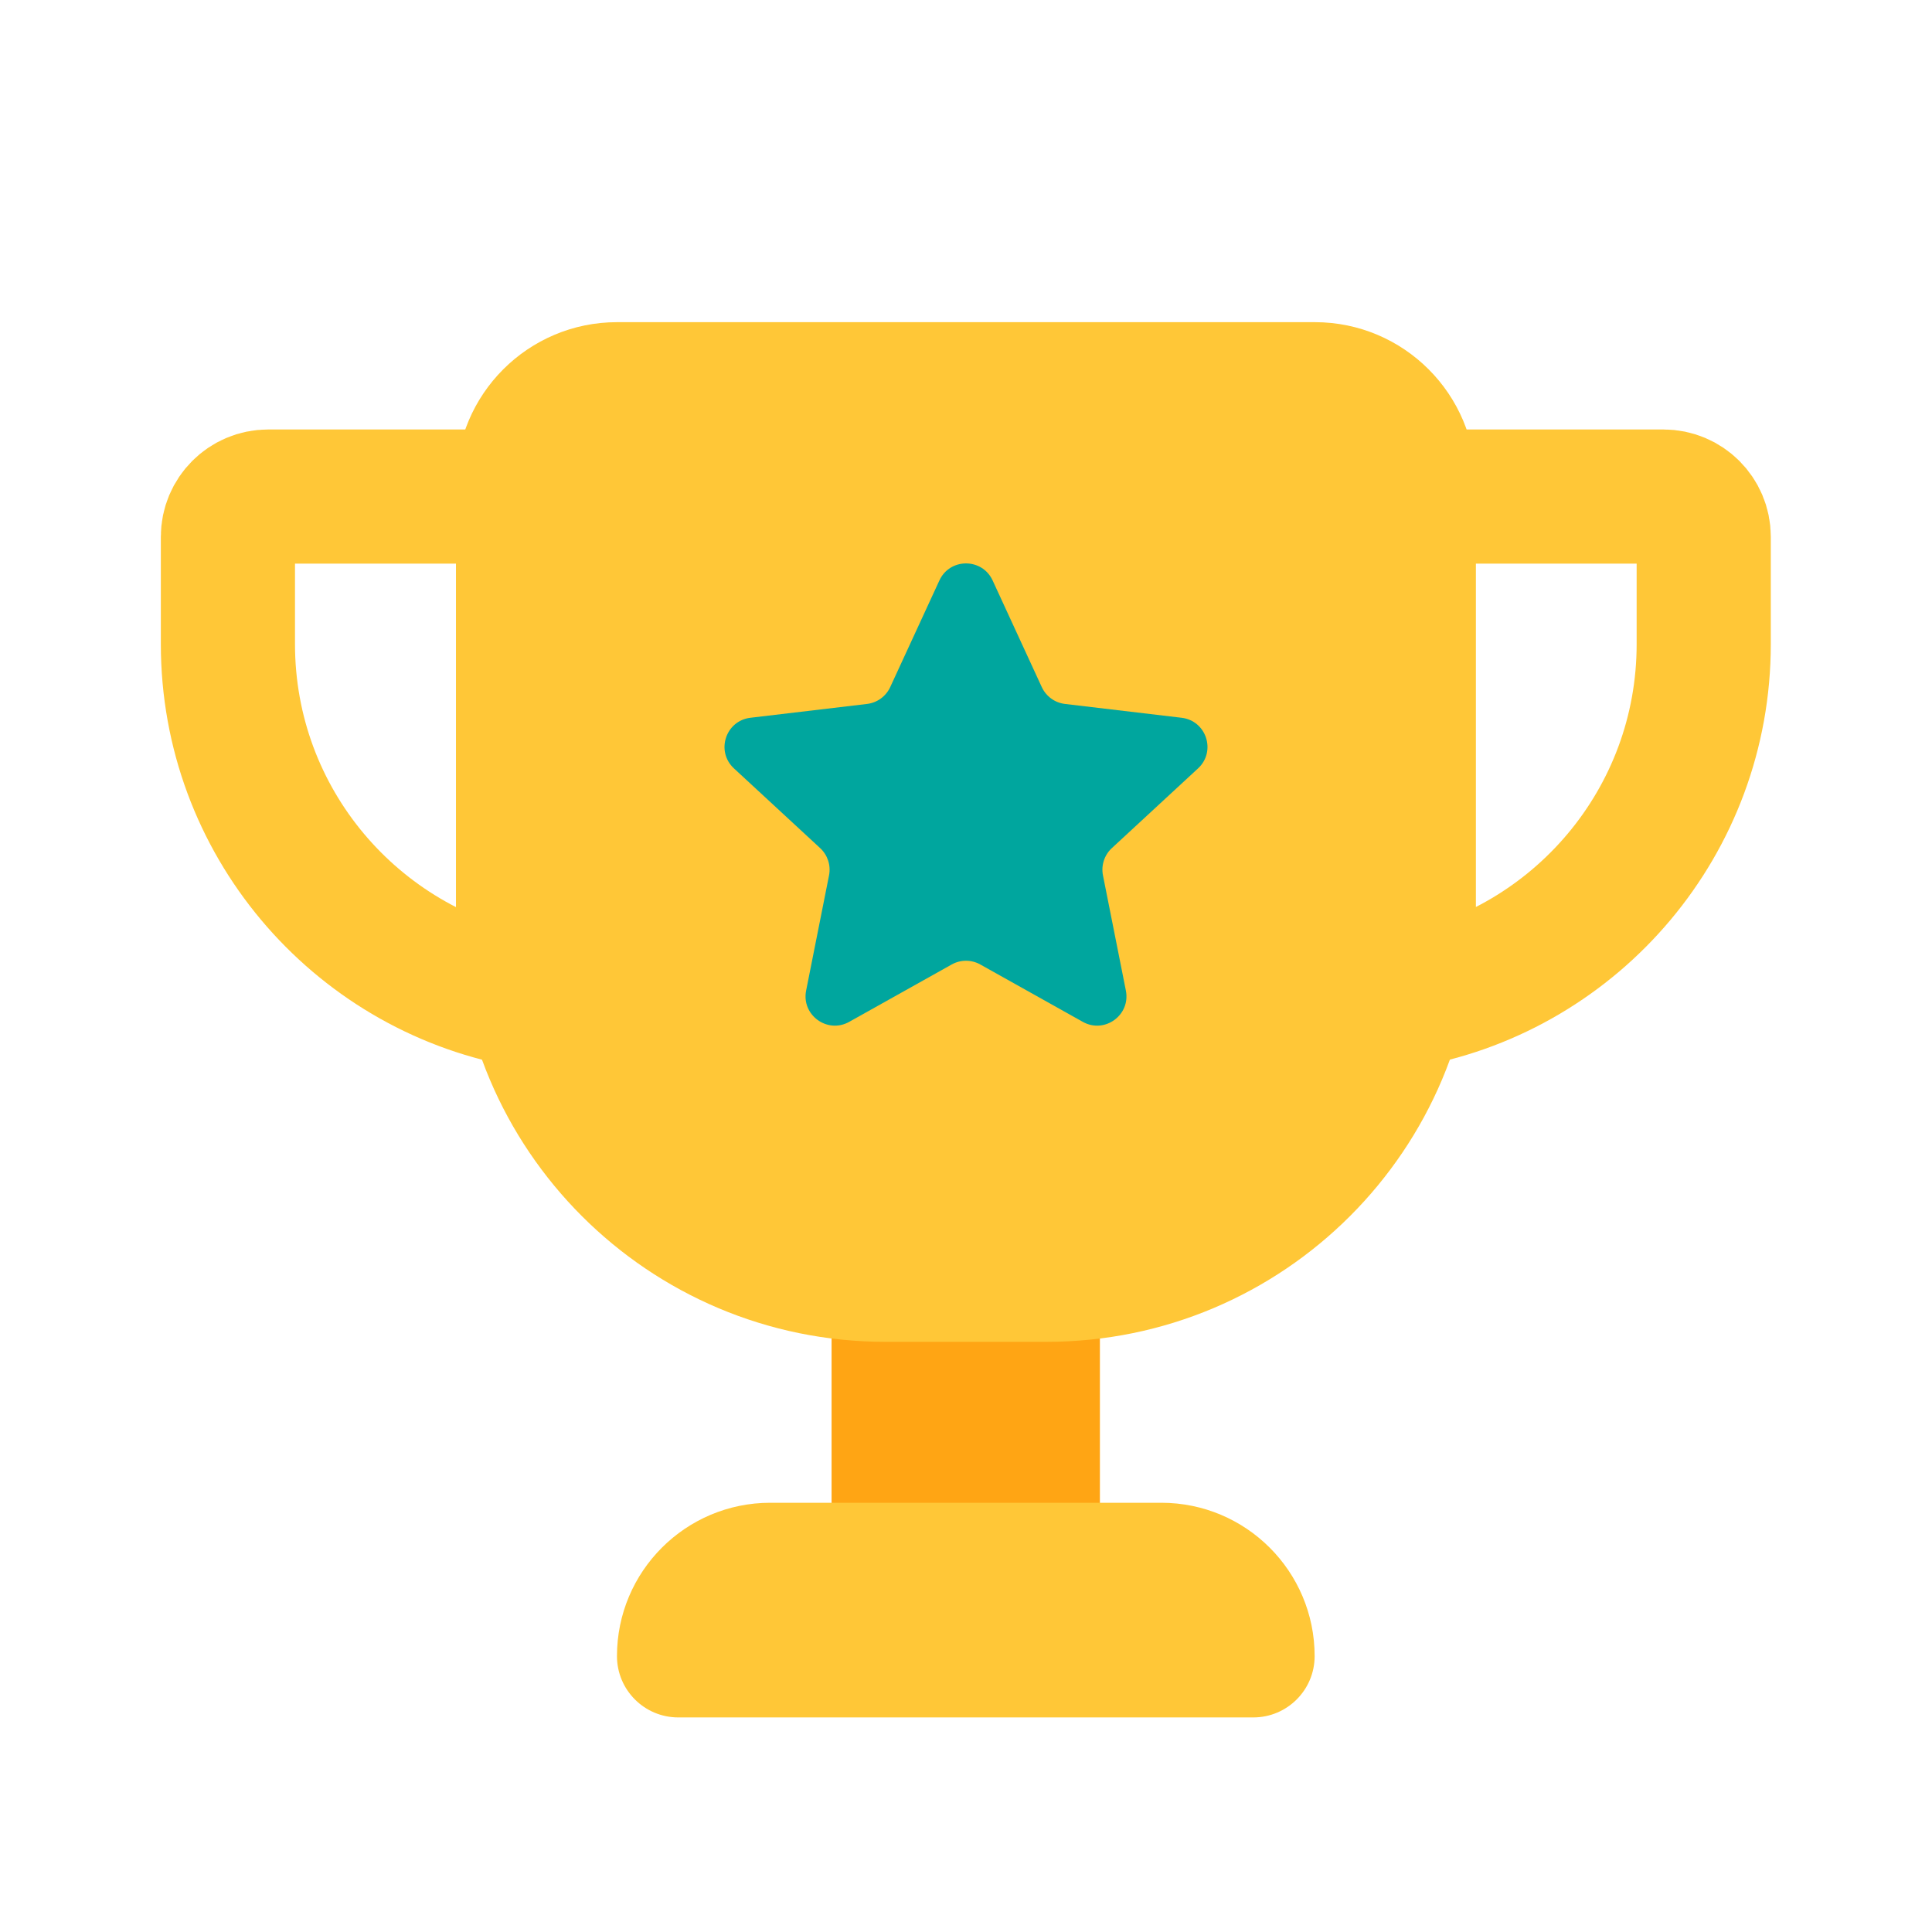
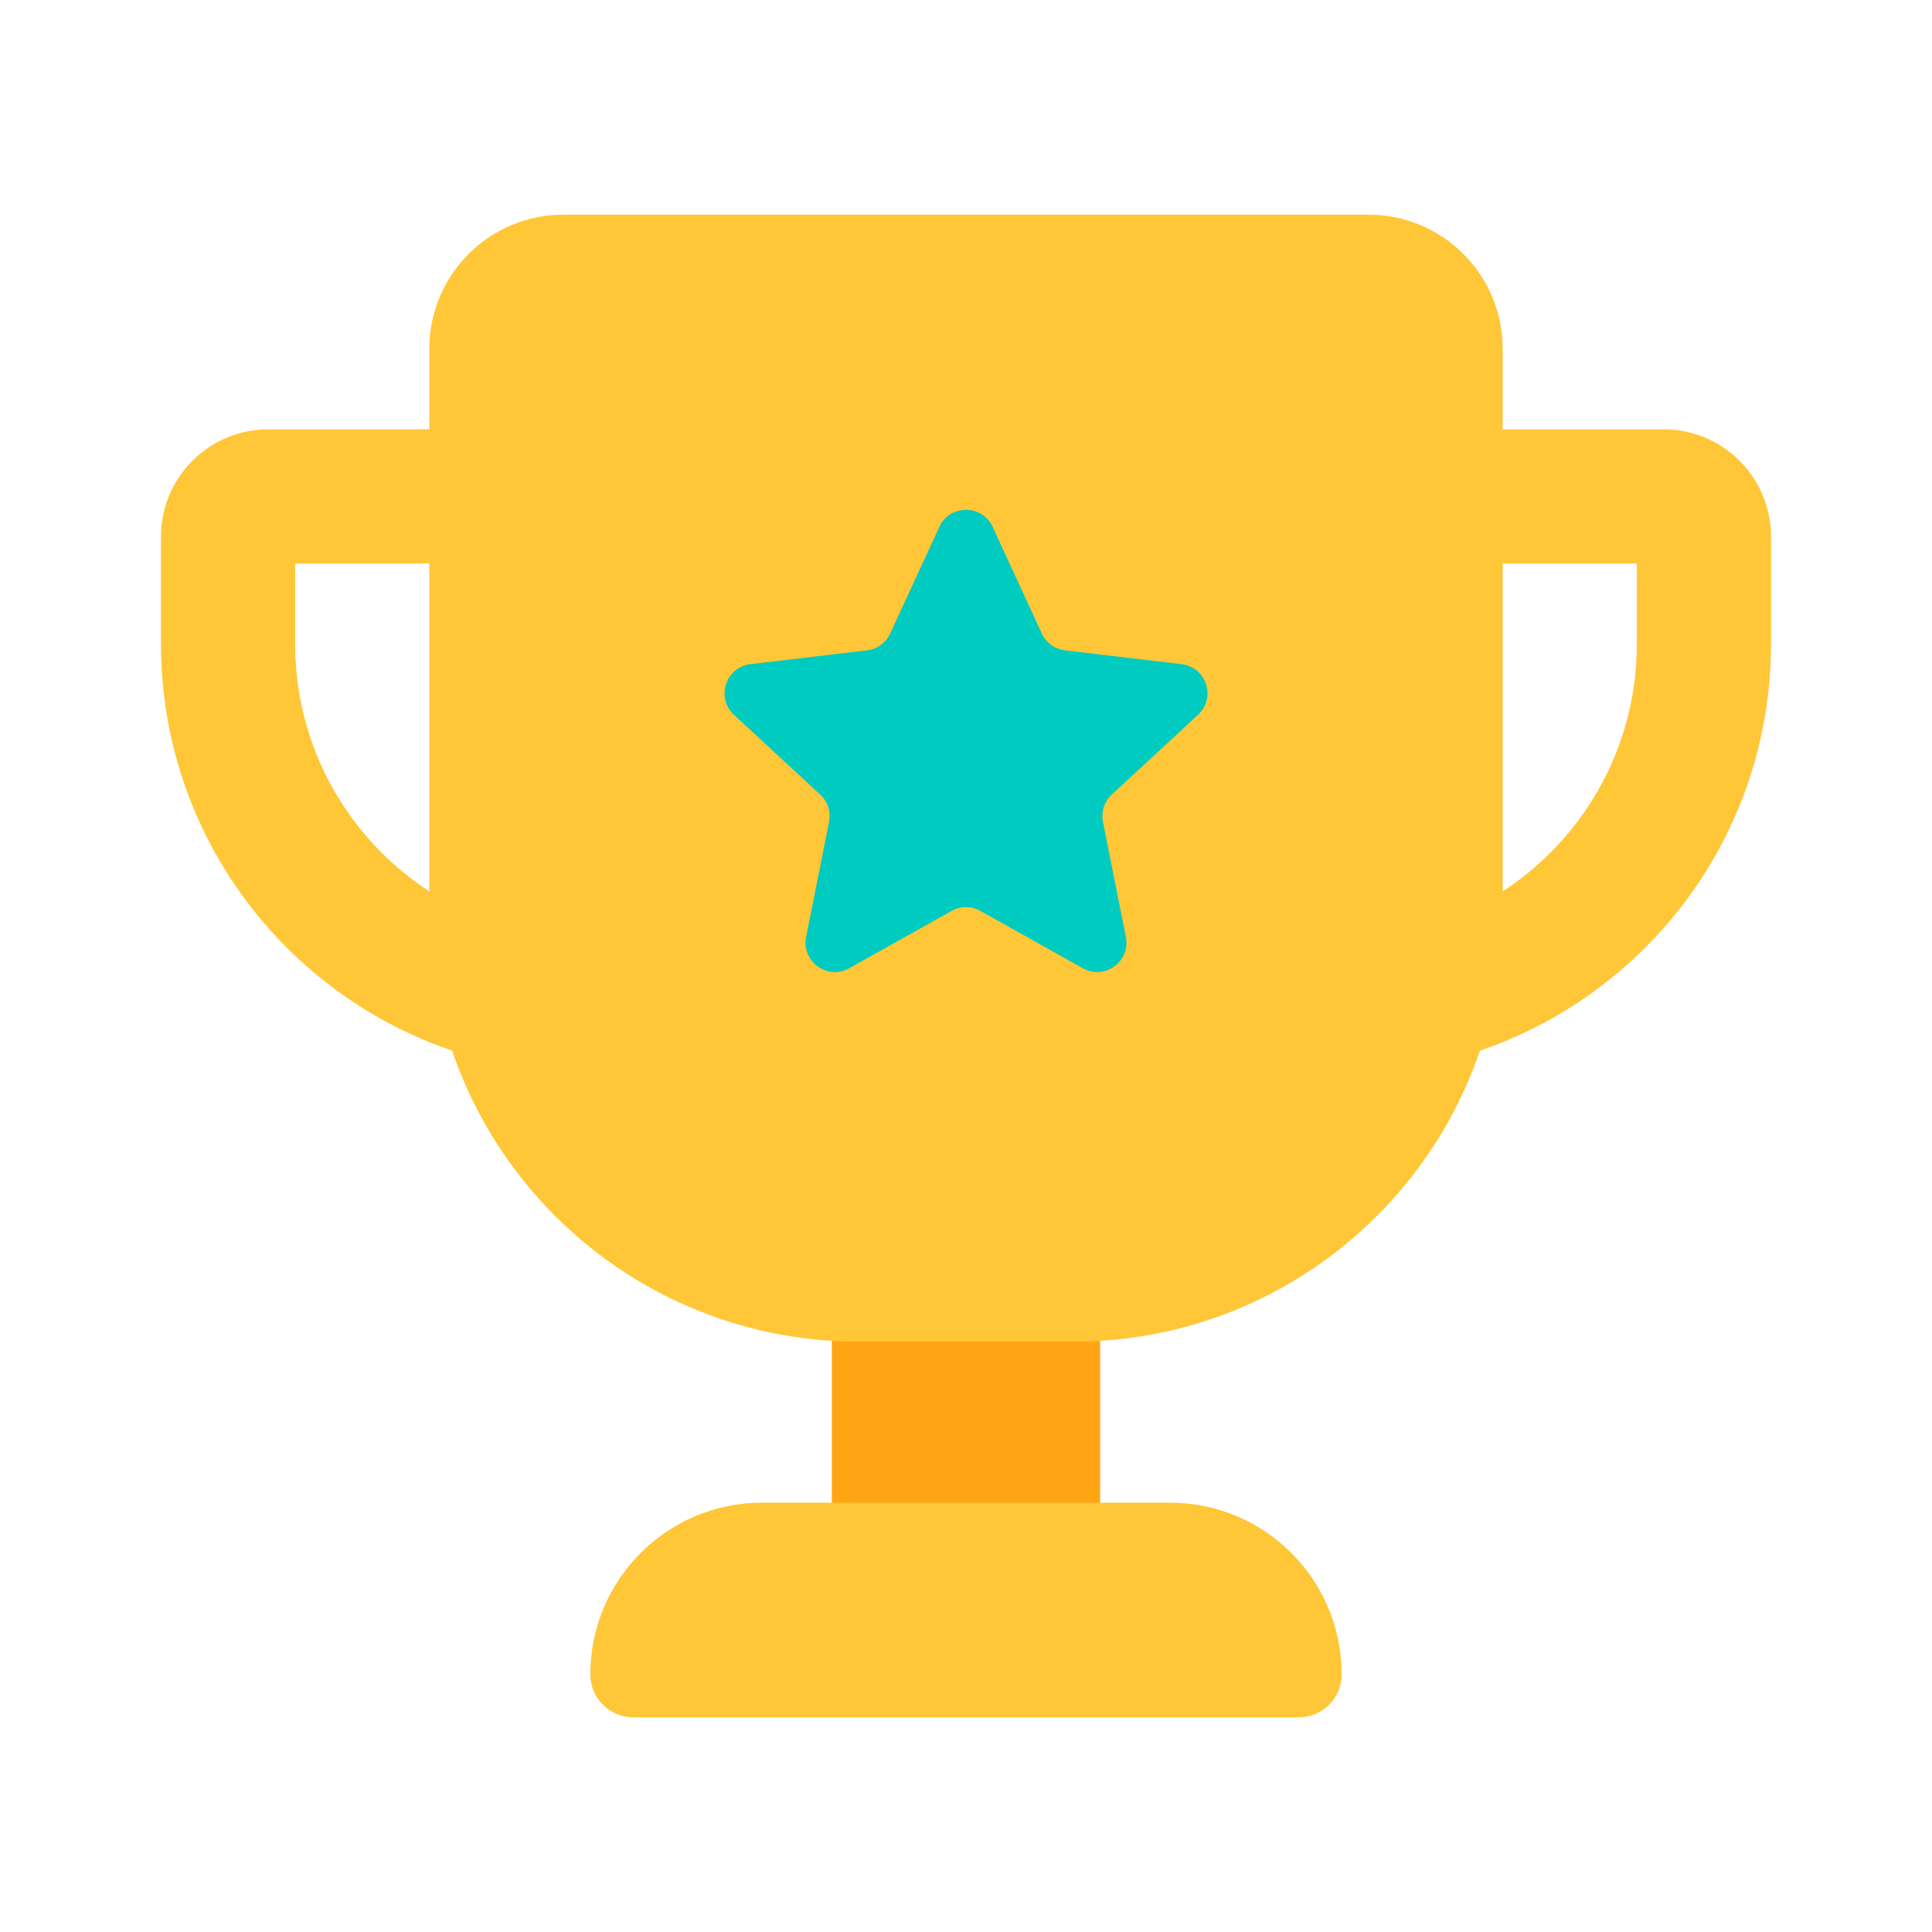
- <svg xmlns="http://www.w3.org/2000/svg" width="64" height="64" viewBox="0 0 64 64" fill="none">
-   <path d="M55.104 16.449C55.84 16.449 56.438 17.046 56.438 17.782V21.338C56.438 27.206 52.225 32.09 46.66 33.132L46.66 16.449L55.104 16.449Z" stroke="#FFC737" stroke-width="4.444" stroke-linejoin="round" />
-   <path d="M7.55 17.782C7.55 17.046 8.147 16.449 8.884 16.449L17.328 16.449V33.132C11.762 32.09 7.55 27.206 7.55 21.338L7.55 17.782Z" stroke="#FFC737" stroke-width="4.444" stroke-linejoin="round" />
-   <rect x="27.547" y="39.117" width="8.889" height="16" fill="#FFA514" />
-   <path d="M15.109 16.005C15.109 13.06 17.497 10.672 20.443 10.672H43.554C46.499 10.672 48.887 13.06 48.887 16.005V30.227C48.887 38.082 42.52 44.45 34.665 44.45H29.332C21.477 44.45 15.109 38.082 15.109 30.227V16.005Z" fill="#FFC737" />
-   <path d="M20.438 54.861C20.438 52.055 22.712 49.781 25.517 49.781H38.469C41.275 49.781 43.549 52.055 43.549 54.861C43.549 55.983 42.639 56.892 41.517 56.892H22.469C21.347 56.892 20.438 55.983 20.438 54.861Z" fill="#FFC737" />
-   <path d="M31.119 19.228C31.465 18.476 32.535 18.476 32.882 19.228L34.511 22.762C34.653 23.068 34.943 23.279 35.278 23.319L39.142 23.777C39.965 23.875 40.295 24.891 39.687 25.454L36.83 28.096C36.583 28.325 36.472 28.666 36.537 28.997L37.296 32.814C37.457 33.626 36.592 34.255 35.869 33.85L32.474 31.95C32.18 31.785 31.82 31.785 31.526 31.95L28.131 33.85C27.408 34.255 26.543 33.626 26.704 32.814L27.463 28.997C27.528 28.666 27.417 28.325 27.17 28.096L24.313 25.454C23.705 24.891 24.035 23.875 24.858 23.777L28.722 23.319C29.057 23.279 29.347 23.068 29.489 22.762L31.119 19.228Z" fill="#00A69E" />
+ <svg xmlns="http://www.w3.org/2000/svg" width="36" height="36" viewBox="0 0 36 36" fill="none">
+   <path d="M15.5 22H20.5V31H15.5V22Z" fill="#FFA514" />
+   <path d="M8 6.5C8 5.119 9.119 4 10.5 4H25.5C26.881 4 28 5.119 28 6.5V17C28 21.418 24.418 25 20 25H16C11.582 25 8 21.418 8 17V6.5Z" fill="#FFC737" />
+   <path fill-rule="evenodd" clip-rule="evenodd" d="M30.5 10.5L27.5 10.5L27.5 16.9C29.281 15.99 30.5 14.137 30.5 12V10.5ZM27.5 19.602C26.713 19.86 25.873 20 25 20V8H31C32.105 8 33 8.895 33 10V12C33 15.545 30.694 18.552 27.5 19.602Z" fill="#FFC737" />
+   <path fill-rule="evenodd" clip-rule="evenodd" d="M5.5 10.5V12C5.5 14.137 6.719 15.99 8.5 16.9V10.5L5.5 10.5ZM5 8C3.895 8 3 8.895 3 10V12C3 15.545 5.306 18.552 8.5 19.602C9.287 19.86 10.127 20 11 20V8H5Z" fill="#FFC737" />
+   <path d="M11 31.2C11 29.433 12.433 28 14.2 28H21.8C23.567 28 25 29.433 25 31.2C25 31.642 24.642 32 24.2 32H11.8C11.358 32 11 31.642 11 31.2Z" fill="#FFC737" />
+   <path d="M17.504 9.817C17.699 9.394 18.301 9.394 18.496 9.817L19.413 11.805C19.492 11.977 19.655 12.096 19.844 12.118L22.018 12.376C22.48 12.431 22.666 13.003 22.324 13.319L20.717 14.805C20.578 14.934 20.515 15.126 20.552 15.313L20.979 17.459C21.07 17.916 20.583 18.27 20.177 18.042L18.267 16.973C18.101 16.88 17.899 16.88 17.733 16.973L15.823 18.042C15.417 18.27 14.93 17.916 15.021 17.459L15.448 15.313C15.485 15.126 15.422 14.934 15.283 14.805L13.676 13.319C13.334 13.003 13.52 12.431 13.982 12.376L16.156 12.118C16.345 12.096 16.508 11.977 16.587 11.805L17.504 9.817Z" fill="#00CBC1" />
</svg>
